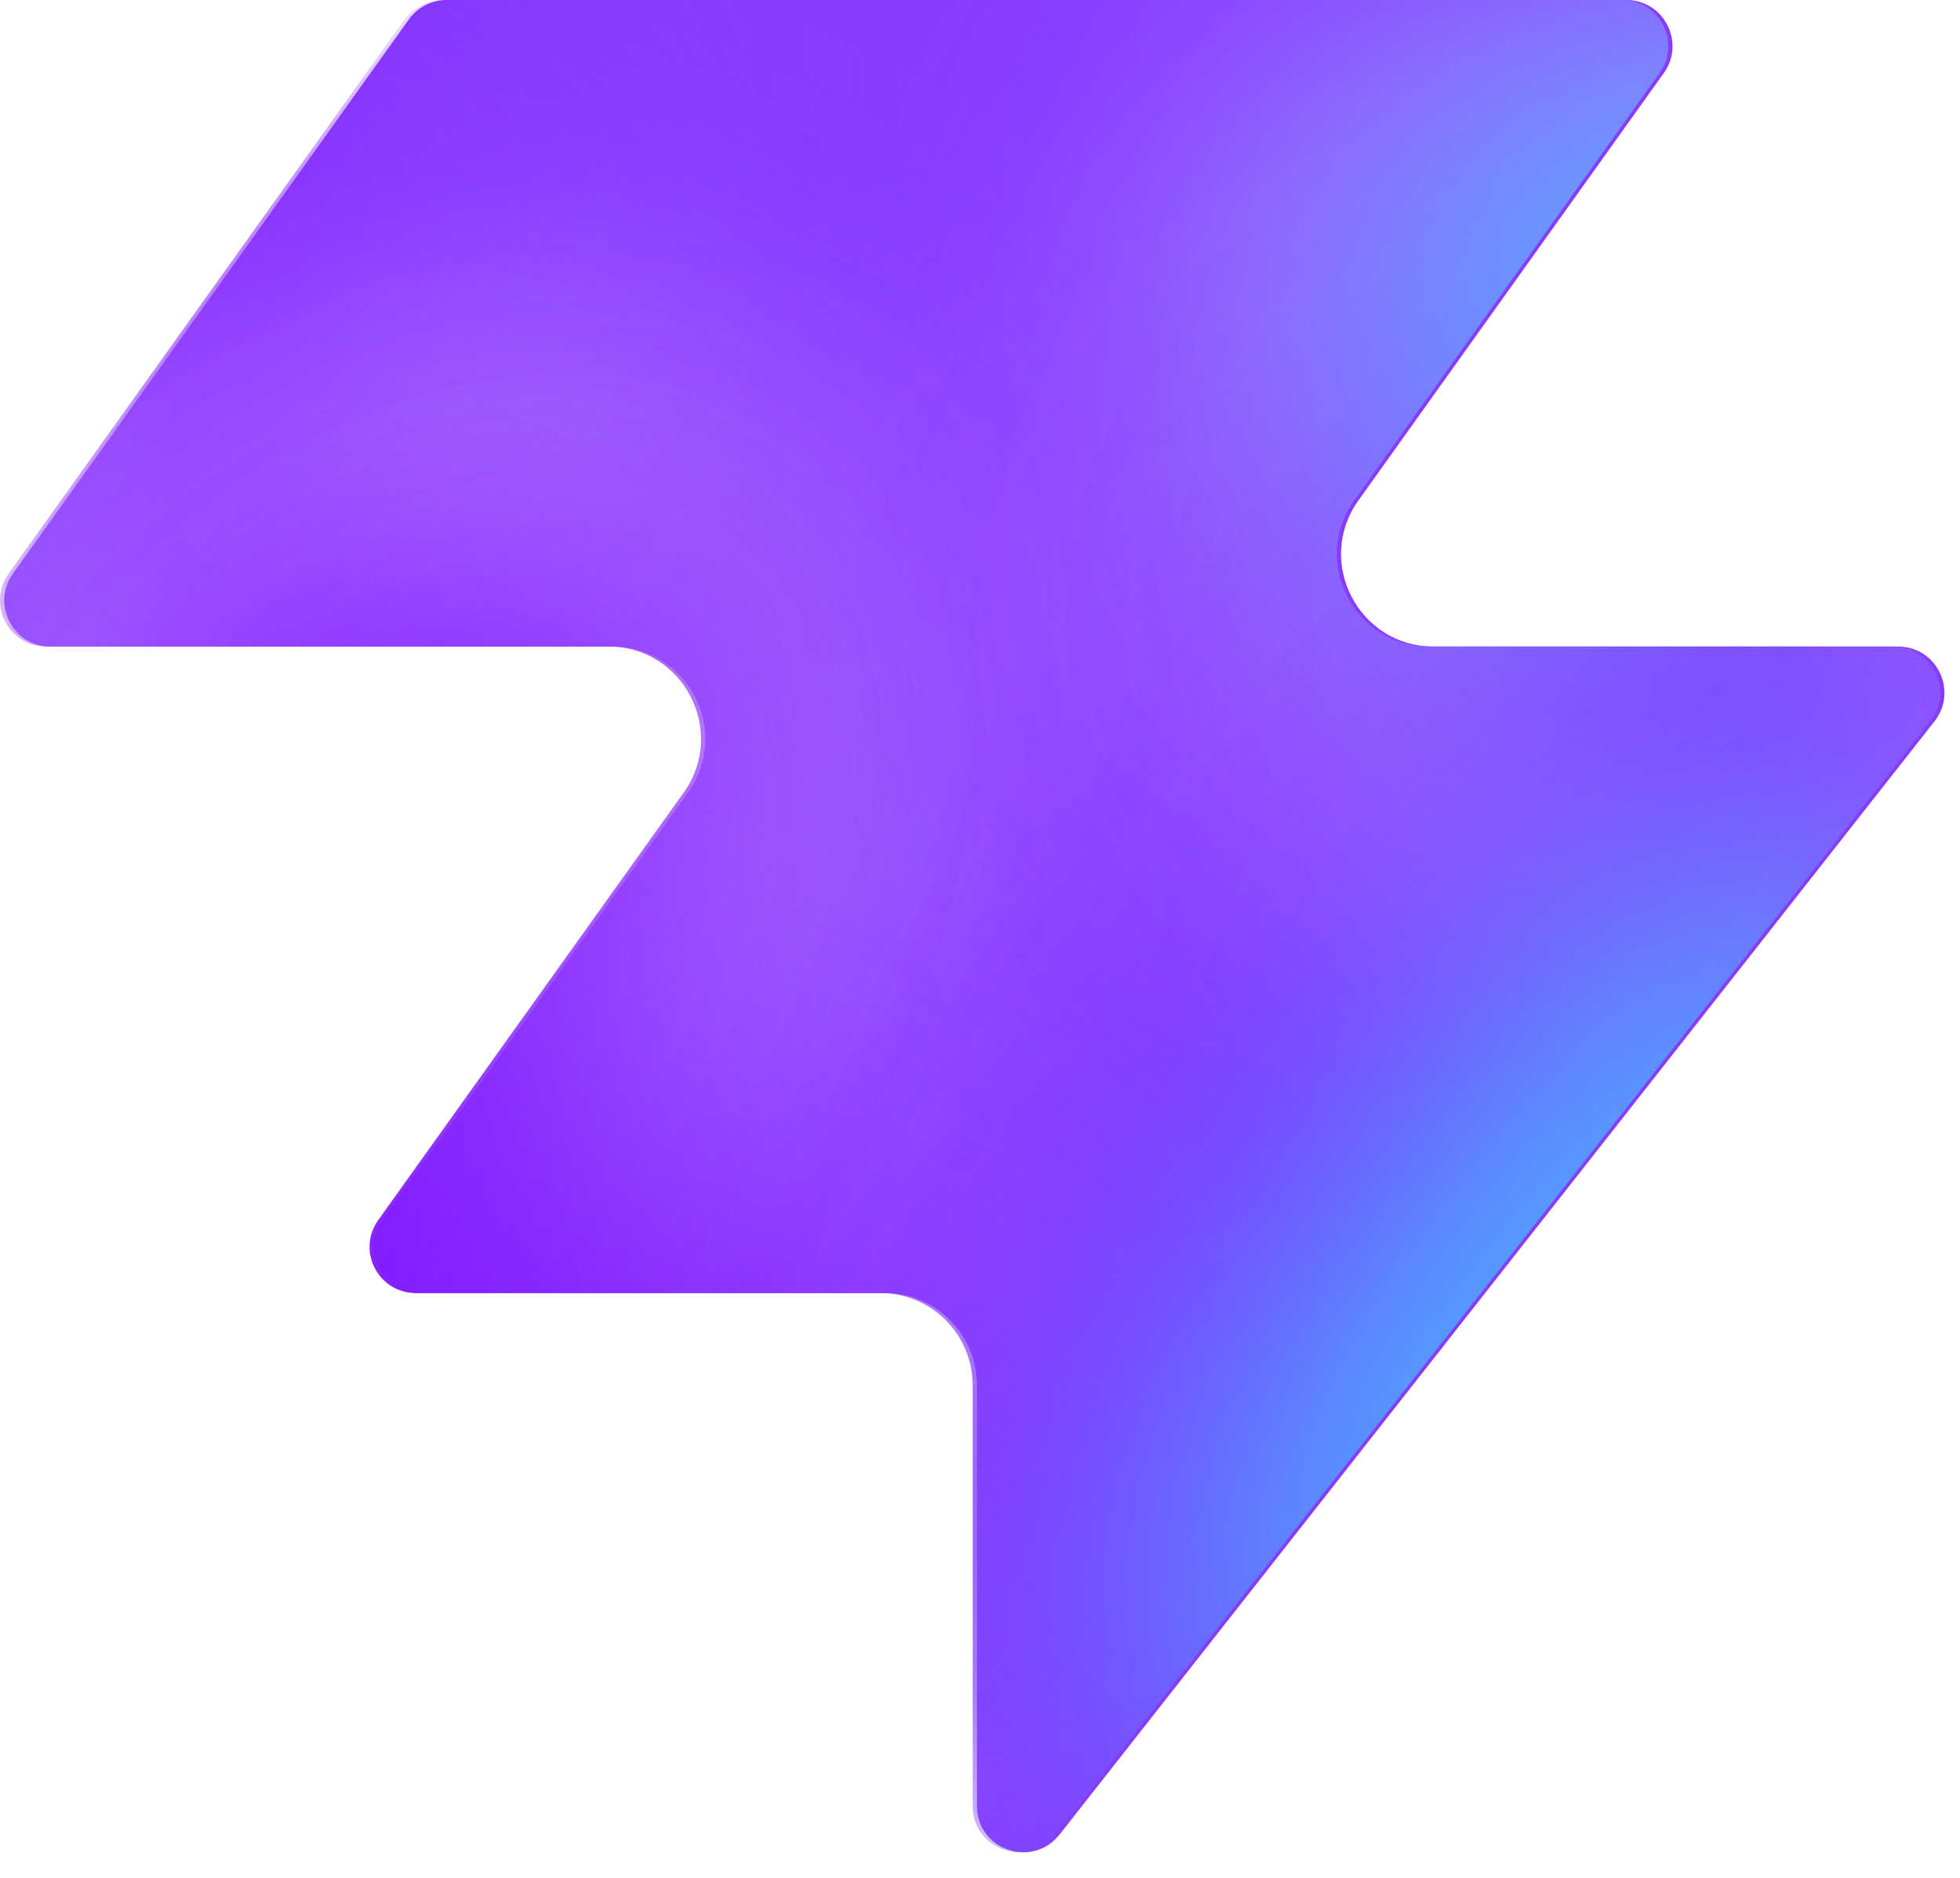
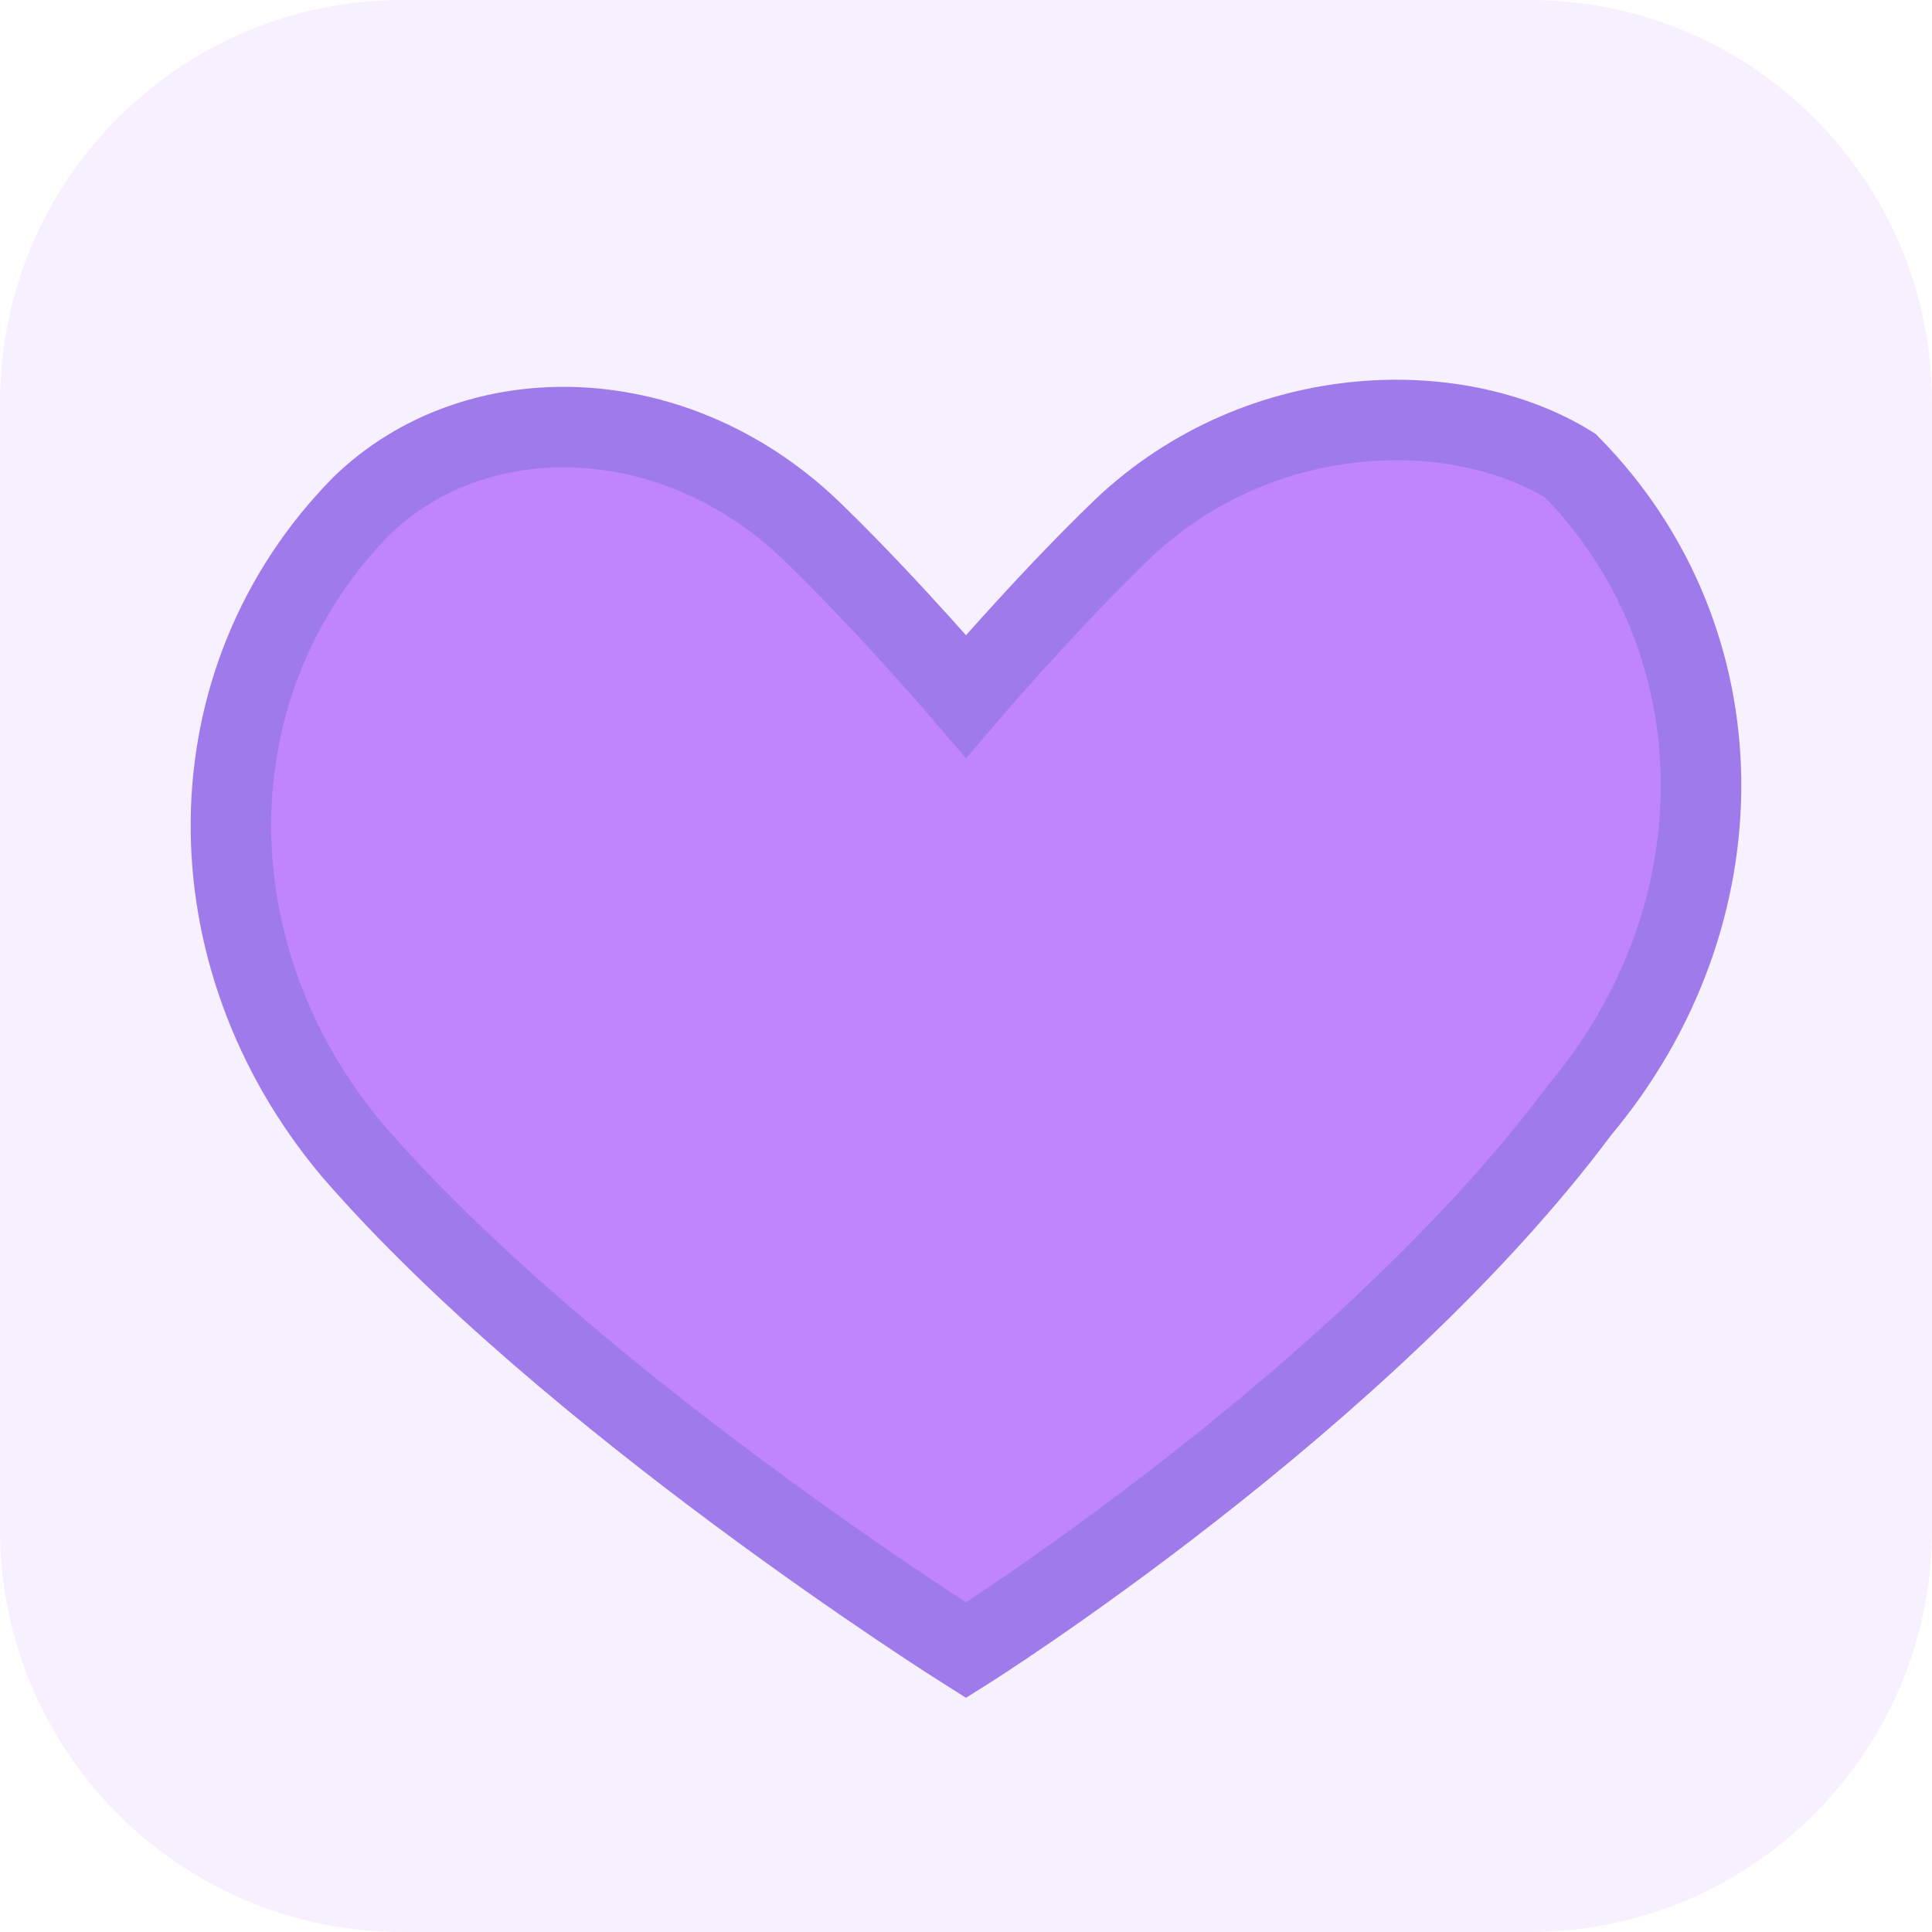
- <svg xmlns="http://www.w3.org/2000/svg" width="48" height="46" fill="none" viewBox="0 0 48 46">
-   <path fill="#863bff" d="M25.946 44.938c-.664.845-2.021.375-2.021-.698V33.937a2.26 2.26 0 0 0-2.262-2.262H10.287c-.92 0-1.456-1.04-.92-1.788l7.48-10.471c1.07-1.497 0-3.578-1.842-3.578H1.237c-.92 0-1.456-1.04-.92-1.788L10.013.474c.214-.297.556-.474.92-.474h28.894c.92 0 1.456 1.04.92 1.788l-7.48 10.471c-1.07 1.498 0 3.579 1.842 3.579h11.377c.943 0 1.473 1.088.89 1.83L25.947 44.94z" style="fill:#863bff;fill:color(display-p3 .525 .23 1);fill-opacity:1" />
-   <mask id="a" width="48" height="46" x="0" y="0" maskUnits="userSpaceOnUse" style="mask-type:alpha">
-     <path fill="#000" d="M25.842 44.938c-.664.844-2.021.375-2.021-.698V33.937a2.26 2.26 0 0 0-2.262-2.262H10.183c-.92 0-1.456-1.04-.92-1.788l7.48-10.471c1.07-1.498 0-3.579-1.842-3.579H1.133c-.92 0-1.456-1.04-.92-1.787L9.91.473c.214-.297.556-.474.92-.474h28.894c.92 0 1.456 1.04.92 1.788l-7.48 10.471c-1.07 1.498 0 3.578 1.842 3.578h11.377c.943 0 1.473 1.088.89 1.832L25.843 44.94z" style="fill:#000;fill-opacity:1" />
-   </mask>
-   <g mask="url(#a)">
-     <g filter="url(#b)">
-       <ellipse cx="5.508" cy="14.704" fill="#ede6ff" rx="5.508" ry="14.704" style="fill:#ede6ff;fill:color(display-p3 .927 .903 1);fill-opacity:1" transform="matrix(.00324 1 1 -.00324 -4.47 31.516)" />
-     </g>
-     <g filter="url(#c)">
-       <ellipse cx="10.399" cy="29.851" fill="#ede6ff" rx="10.399" ry="29.851" style="fill:#ede6ff;fill:color(display-p3 .927 .903 1);fill-opacity:1" transform="matrix(.00324 1 1 -.00324 -39.328 7.883)" />
-     </g>
-     <g filter="url(#d)">
-       <ellipse cx="5.508" cy="30.487" fill="#7e14ff" rx="5.508" ry="30.487" style="fill:#7e14ff;fill:color(display-p3 .492 .077 1);fill-opacity:1" transform="rotate(89.814 -25.913 -14.639)scale(1 -1)" />
-     </g>
-     <g filter="url(#e)">
-       <ellipse cx="5.508" cy="30.599" fill="#7e14ff" rx="5.508" ry="30.599" style="fill:#7e14ff;fill:color(display-p3 .492 .077 1);fill-opacity:1" transform="rotate(89.814 -32.644 -3.334)scale(1 -1)" />
-     </g>
-     <g filter="url(#f)">
-       <ellipse cx="5.508" cy="30.599" fill="#7e14ff" rx="5.508" ry="30.599" style="fill:#7e14ff;fill:color(display-p3 .492 .077 1);fill-opacity:1" transform="matrix(.00324 1 1 -.00324 -34.34 30.47)" />
-     </g>
-     <g filter="url(#g)">
-       <ellipse cx="14.072" cy="22.078" fill="#ede6ff" rx="14.072" ry="22.078" style="fill:#ede6ff;fill:color(display-p3 .927 .903 1);fill-opacity:1" transform="rotate(93.35 24.506 48.493)scale(-1 1)" />
-     </g>
-     <g filter="url(#h)">
-       <ellipse cx="3.47" cy="21.501" fill="#7e14ff" rx="3.47" ry="21.501" style="fill:#7e14ff;fill:color(display-p3 .492 .077 1);fill-opacity:1" transform="rotate(89.009 28.708 47.59)scale(-1 1)" />
-     </g>
-     <g filter="url(#i)">
-       <ellipse cx="3.47" cy="21.501" fill="#7e14ff" rx="3.47" ry="21.501" style="fill:#7e14ff;fill:color(display-p3 .492 .077 1);fill-opacity:1" transform="rotate(89.009 28.708 47.59)scale(-1 1)" />
-     </g>
-     <g filter="url(#j)">
-       <ellipse cx=".387" cy="8.972" fill="#7e14ff" rx="4.407" ry="29.108" style="fill:#7e14ff;fill:color(display-p3 .492 .077 1);fill-opacity:1" transform="rotate(39.51 .387 8.972)" />
-     </g>
-     <g filter="url(#k)">
-       <ellipse cx="47.523" cy="-6.092" fill="#7e14ff" rx="4.407" ry="29.108" style="fill:#7e14ff;fill:color(display-p3 .492 .077 1);fill-opacity:1" transform="rotate(37.892 47.523 -6.092)" />
-     </g>
-     <g filter="url(#l)">
-       <ellipse cx="41.412" cy="6.333" fill="#47bfff" rx="5.971" ry="9.665" style="fill:#47bfff;fill:color(display-p3 .28 .748 1);fill-opacity:1" transform="rotate(37.892 41.412 6.333)" />
-     </g>
-     <g filter="url(#m)">
-       <ellipse cx="-1.879" cy="38.332" fill="#7e14ff" rx="4.407" ry="29.108" style="fill:#7e14ff;fill:color(display-p3 .492 .077 1);fill-opacity:1" transform="rotate(37.892 -1.88 38.332)" />
-     </g>
-     <g filter="url(#n)">
-       <ellipse cx="-1.879" cy="38.332" fill="#7e14ff" rx="4.407" ry="29.108" style="fill:#7e14ff;fill:color(display-p3 .492 .077 1);fill-opacity:1" transform="rotate(37.892 -1.88 38.332)" />
-     </g>
-     <g filter="url(#o)">
-       <ellipse cx="35.651" cy="29.907" fill="#7e14ff" rx="4.407" ry="29.108" style="fill:#7e14ff;fill:color(display-p3 .492 .077 1);fill-opacity:1" transform="rotate(37.892 35.651 29.907)" />
-     </g>
-     <g filter="url(#p)">
-       <ellipse cx="38.418" cy="32.4" fill="#47bfff" rx="5.971" ry="15.297" style="fill:#47bfff;fill:color(display-p3 .28 .748 1);fill-opacity:1" transform="rotate(37.892 38.418 32.4)" />
-     </g>
-   </g>
-   <defs>
-     <filter id="b" width="60.045" height="41.654" x="-19.77" y="16.149" color-interpolation-filters="sRGB" filterUnits="userSpaceOnUse">
-       <feFlood flood-opacity="0" result="BackgroundImageFix" />
-       <feBlend in="SourceGraphic" in2="BackgroundImageFix" result="shape" />
-       <feGaussianBlur result="effect1_foregroundBlur_2002_17158" stdDeviation="7.659" />
-     </filter>
-     <filter id="c" width="90.34" height="51.437" x="-54.613" y="-7.533" color-interpolation-filters="sRGB" filterUnits="userSpaceOnUse">
-       <feFlood flood-opacity="0" result="BackgroundImageFix" />
-       <feBlend in="SourceGraphic" in2="BackgroundImageFix" result="shape" />
-       <feGaussianBlur result="effect1_foregroundBlur_2002_17158" stdDeviation="7.659" />
-     </filter>
-     <filter id="d" width="79.355" height="29.4" x="-49.64" y="2.03" color-interpolation-filters="sRGB" filterUnits="userSpaceOnUse">
-       <feFlood flood-opacity="0" result="BackgroundImageFix" />
-       <feBlend in="SourceGraphic" in2="BackgroundImageFix" result="shape" />
-       <feGaussianBlur result="effect1_foregroundBlur_2002_17158" stdDeviation="4.596" />
-     </filter>
-     <filter id="e" width="79.579" height="29.4" x="-45.045" y="20.029" color-interpolation-filters="sRGB" filterUnits="userSpaceOnUse">
-       <feFlood flood-opacity="0" result="BackgroundImageFix" />
-       <feBlend in="SourceGraphic" in2="BackgroundImageFix" result="shape" />
-       <feGaussianBlur result="effect1_foregroundBlur_2002_17158" stdDeviation="4.596" />
-     </filter>
-     <filter id="f" width="79.579" height="29.4" x="-43.513" y="21.178" color-interpolation-filters="sRGB" filterUnits="userSpaceOnUse">
-       <feFlood flood-opacity="0" result="BackgroundImageFix" />
-       <feBlend in="SourceGraphic" in2="BackgroundImageFix" result="shape" />
-       <feGaussianBlur result="effect1_foregroundBlur_2002_17158" stdDeviation="4.596" />
-     </filter>
-     <filter id="g" width="74.749" height="58.852" x="15.756" y="-17.901" color-interpolation-filters="sRGB" filterUnits="userSpaceOnUse">
-       <feFlood flood-opacity="0" result="BackgroundImageFix" />
-       <feBlend in="SourceGraphic" in2="BackgroundImageFix" result="shape" />
-       <feGaussianBlur result="effect1_foregroundBlur_2002_17158" stdDeviation="7.659" />
-     </filter>
-     <filter id="h" width="61.377" height="25.362" x="23.548" y="2.284" color-interpolation-filters="sRGB" filterUnits="userSpaceOnUse">
-       <feFlood flood-opacity="0" result="BackgroundImageFix" />
-       <feBlend in="SourceGraphic" in2="BackgroundImageFix" result="shape" />
-       <feGaussianBlur result="effect1_foregroundBlur_2002_17158" stdDeviation="4.596" />
-     </filter>
-     <filter id="i" width="61.377" height="25.362" x="23.548" y="2.284" color-interpolation-filters="sRGB" filterUnits="userSpaceOnUse">
-       <feFlood flood-opacity="0" result="BackgroundImageFix" />
-       <feBlend in="SourceGraphic" in2="BackgroundImageFix" result="shape" />
-       <feGaussianBlur result="effect1_foregroundBlur_2002_17158" stdDeviation="4.596" />
-     </filter>
-     <filter id="j" width="56.045" height="63.649" x="-27.636" y="-22.853" color-interpolation-filters="sRGB" filterUnits="userSpaceOnUse">
-       <feFlood flood-opacity="0" result="BackgroundImageFix" />
-       <feBlend in="SourceGraphic" in2="BackgroundImageFix" result="shape" />
-       <feGaussianBlur result="effect1_foregroundBlur_2002_17158" stdDeviation="4.596" />
-     </filter>
-     <filter id="k" width="54.814" height="64.646" x="20.116" y="-38.415" color-interpolation-filters="sRGB" filterUnits="userSpaceOnUse">
-       <feFlood flood-opacity="0" result="BackgroundImageFix" />
-       <feBlend in="SourceGraphic" in2="BackgroundImageFix" result="shape" />
-       <feGaussianBlur result="effect1_foregroundBlur_2002_17158" stdDeviation="4.596" />
-     </filter>
-     <filter id="l" width="33.541" height="35.313" x="24.641" y="-11.323" color-interpolation-filters="sRGB" filterUnits="userSpaceOnUse">
-       <feFlood flood-opacity="0" result="BackgroundImageFix" />
-       <feBlend in="SourceGraphic" in2="BackgroundImageFix" result="shape" />
-       <feGaussianBlur result="effect1_foregroundBlur_2002_17158" stdDeviation="4.596" />
-     </filter>
-     <filter id="m" width="54.814" height="64.646" x="-29.286" y="6.009" color-interpolation-filters="sRGB" filterUnits="userSpaceOnUse">
-       <feFlood flood-opacity="0" result="BackgroundImageFix" />
-       <feBlend in="SourceGraphic" in2="BackgroundImageFix" result="shape" />
-       <feGaussianBlur result="effect1_foregroundBlur_2002_17158" stdDeviation="4.596" />
-     </filter>
-     <filter id="n" width="54.814" height="64.646" x="-29.286" y="6.009" color-interpolation-filters="sRGB" filterUnits="userSpaceOnUse">
-       <feFlood flood-opacity="0" result="BackgroundImageFix" />
-       <feBlend in="SourceGraphic" in2="BackgroundImageFix" result="shape" />
-       <feGaussianBlur result="effect1_foregroundBlur_2002_17158" stdDeviation="4.596" />
-     </filter>
-     <filter id="o" width="54.814" height="64.646" x="8.244" y="-2.416" color-interpolation-filters="sRGB" filterUnits="userSpaceOnUse">
-       <feFlood flood-opacity="0" result="BackgroundImageFix" />
-       <feBlend in="SourceGraphic" in2="BackgroundImageFix" result="shape" />
-       <feGaussianBlur result="effect1_foregroundBlur_2002_17158" stdDeviation="4.596" />
-     </filter>
-     <filter id="p" width="39.409" height="43.623" x="18.713" y="10.588" color-interpolation-filters="sRGB" filterUnits="userSpaceOnUse">
-       <feFlood flood-opacity="0" result="BackgroundImageFix" />
-       <feBlend in="SourceGraphic" in2="BackgroundImageFix" result="shape" />
-       <feGaussianBlur result="effect1_foregroundBlur_2002_17158" stdDeviation="4.596" />
-     </filter>
-   </defs>
+ <svg xmlns="http://www.w3.org/2000/svg" width="48" height="48" viewBox="0 0 48 48">
+   <rect width="48" height="48" rx="10" fill="#f7f0ff" />
+   <path d="M24 41s-9.875-6.21-15.25-12.426c-4.062-4.84-4.05-11.66.237-16.01C11.833 9.802 16.856 9.9 20.278 13.305 22.108 15.084 24 17.3 24 17.3s1.892-2.216 3.722-3.995c3.422-3.405 8.445-3.503 11.29-1.74 4.287 4.35 4.299 11.17.237 16.01C33.875 34.79 24 41 24 41z" fill="#c084fc" stroke="#9f7aea" stroke-width="2" />
</svg>
